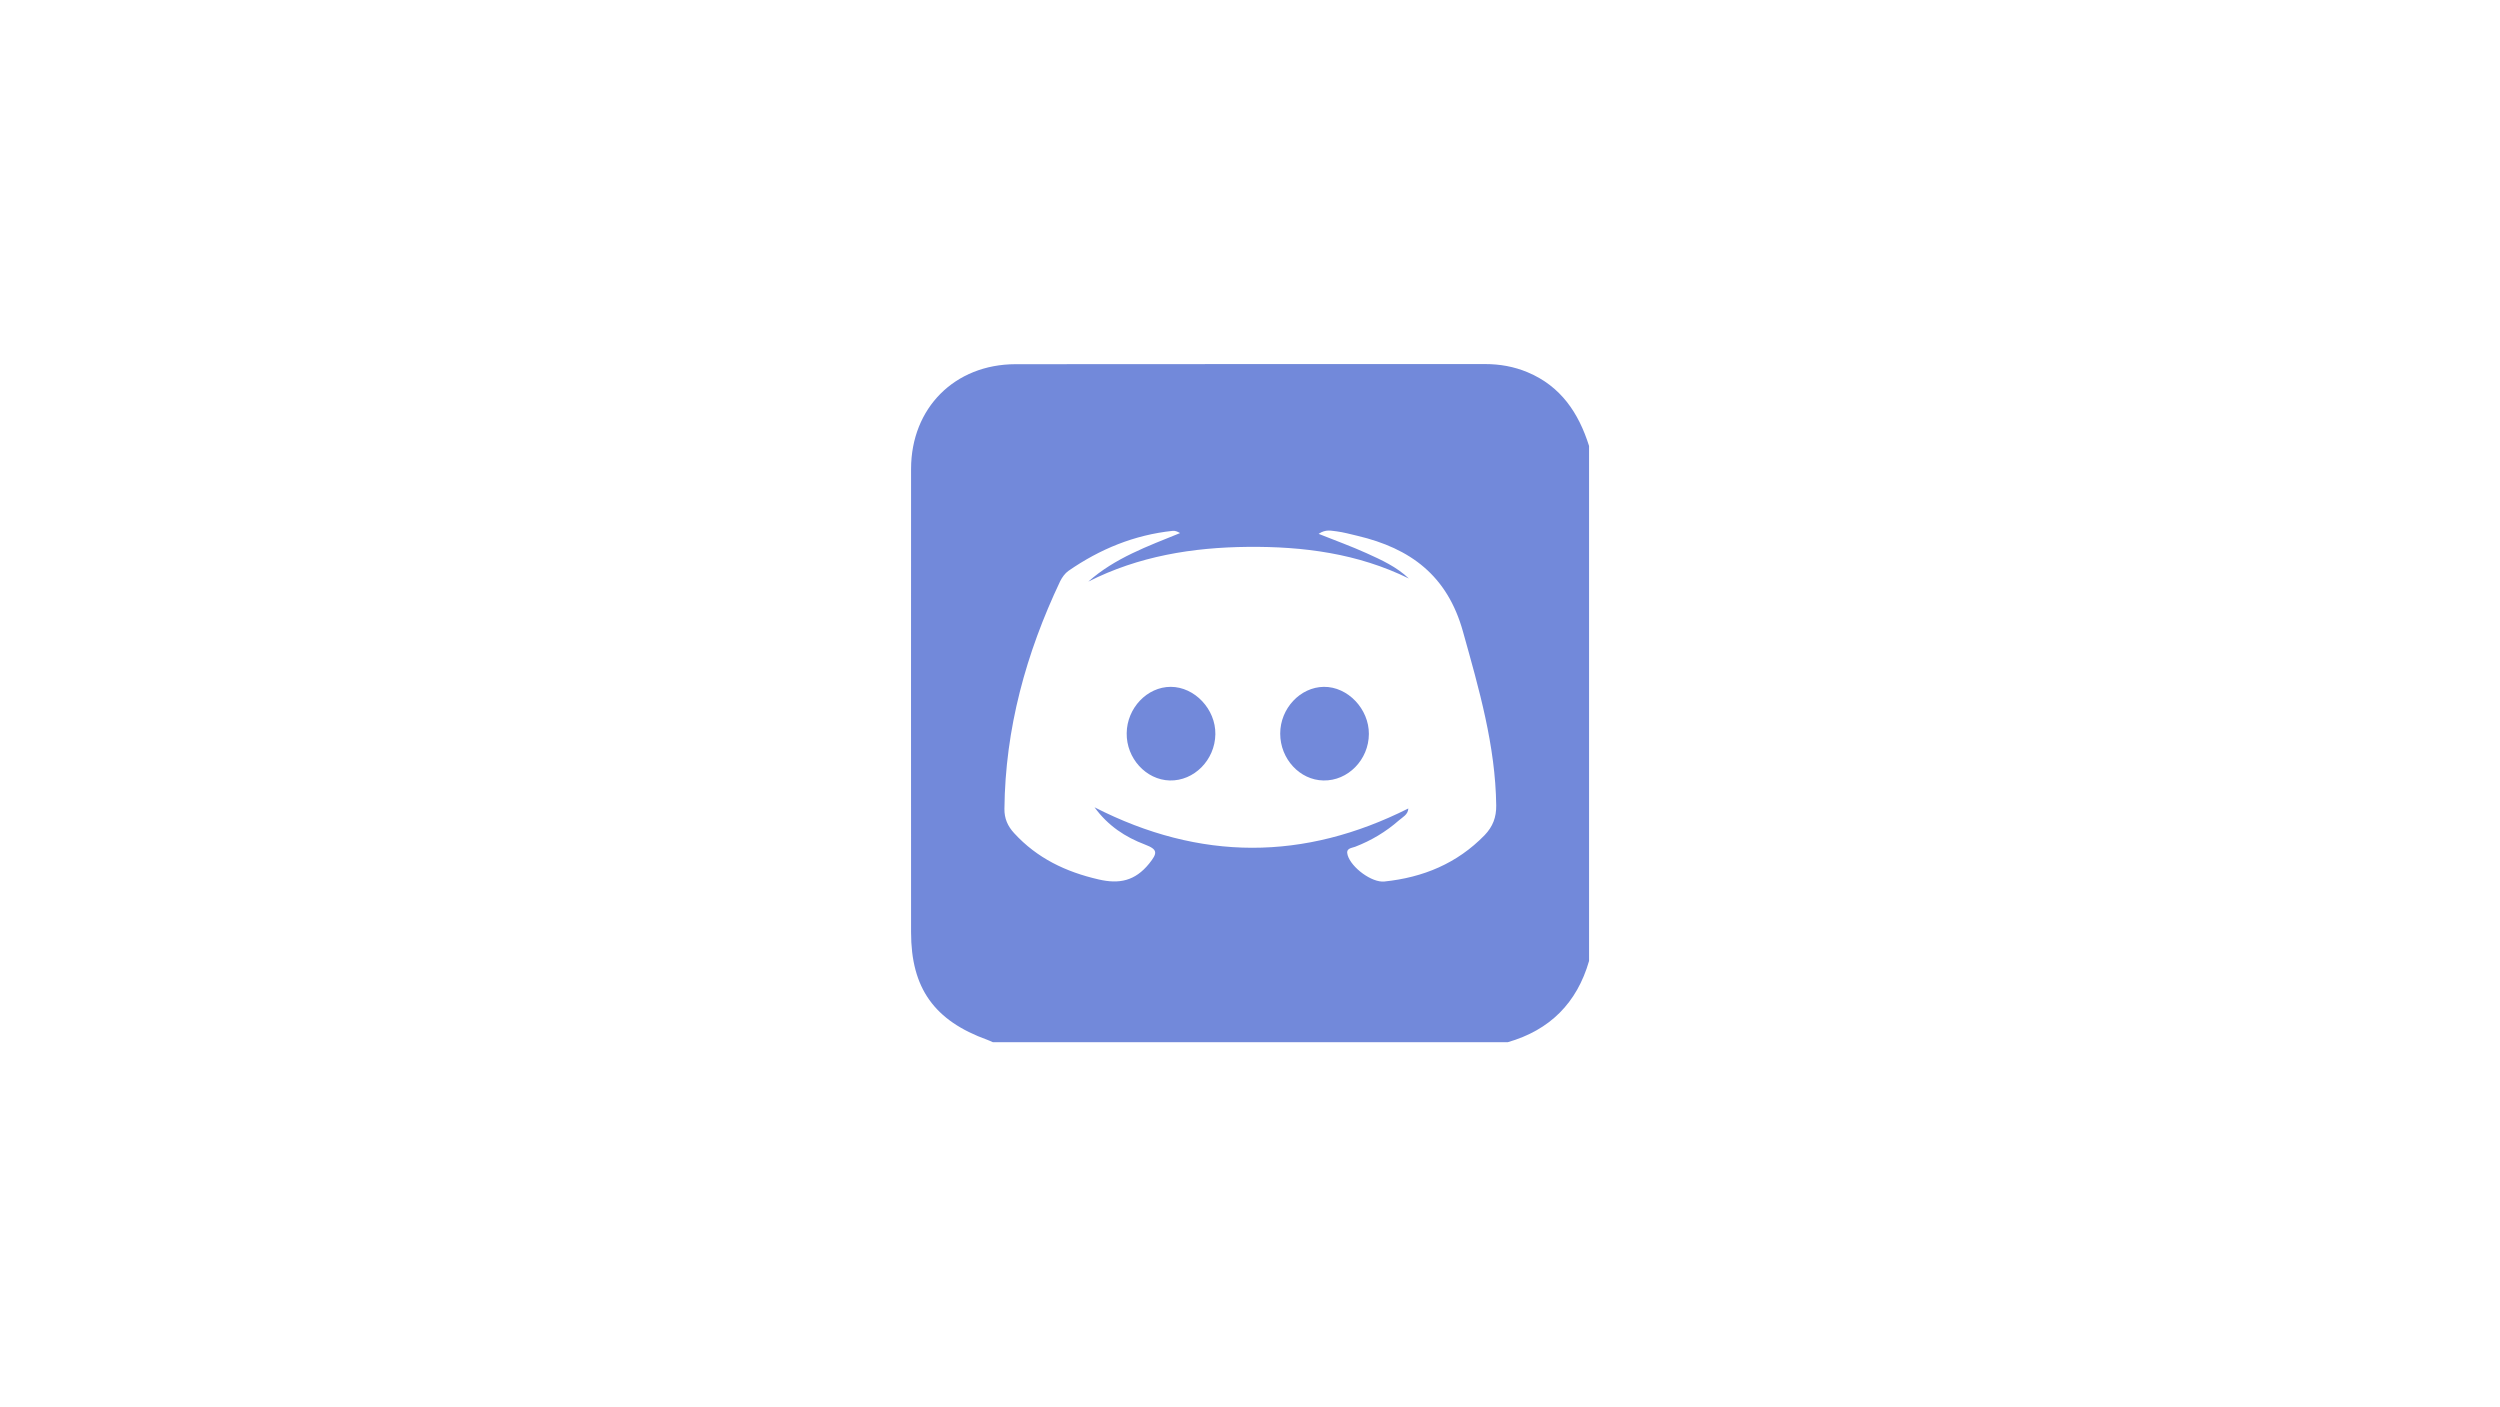
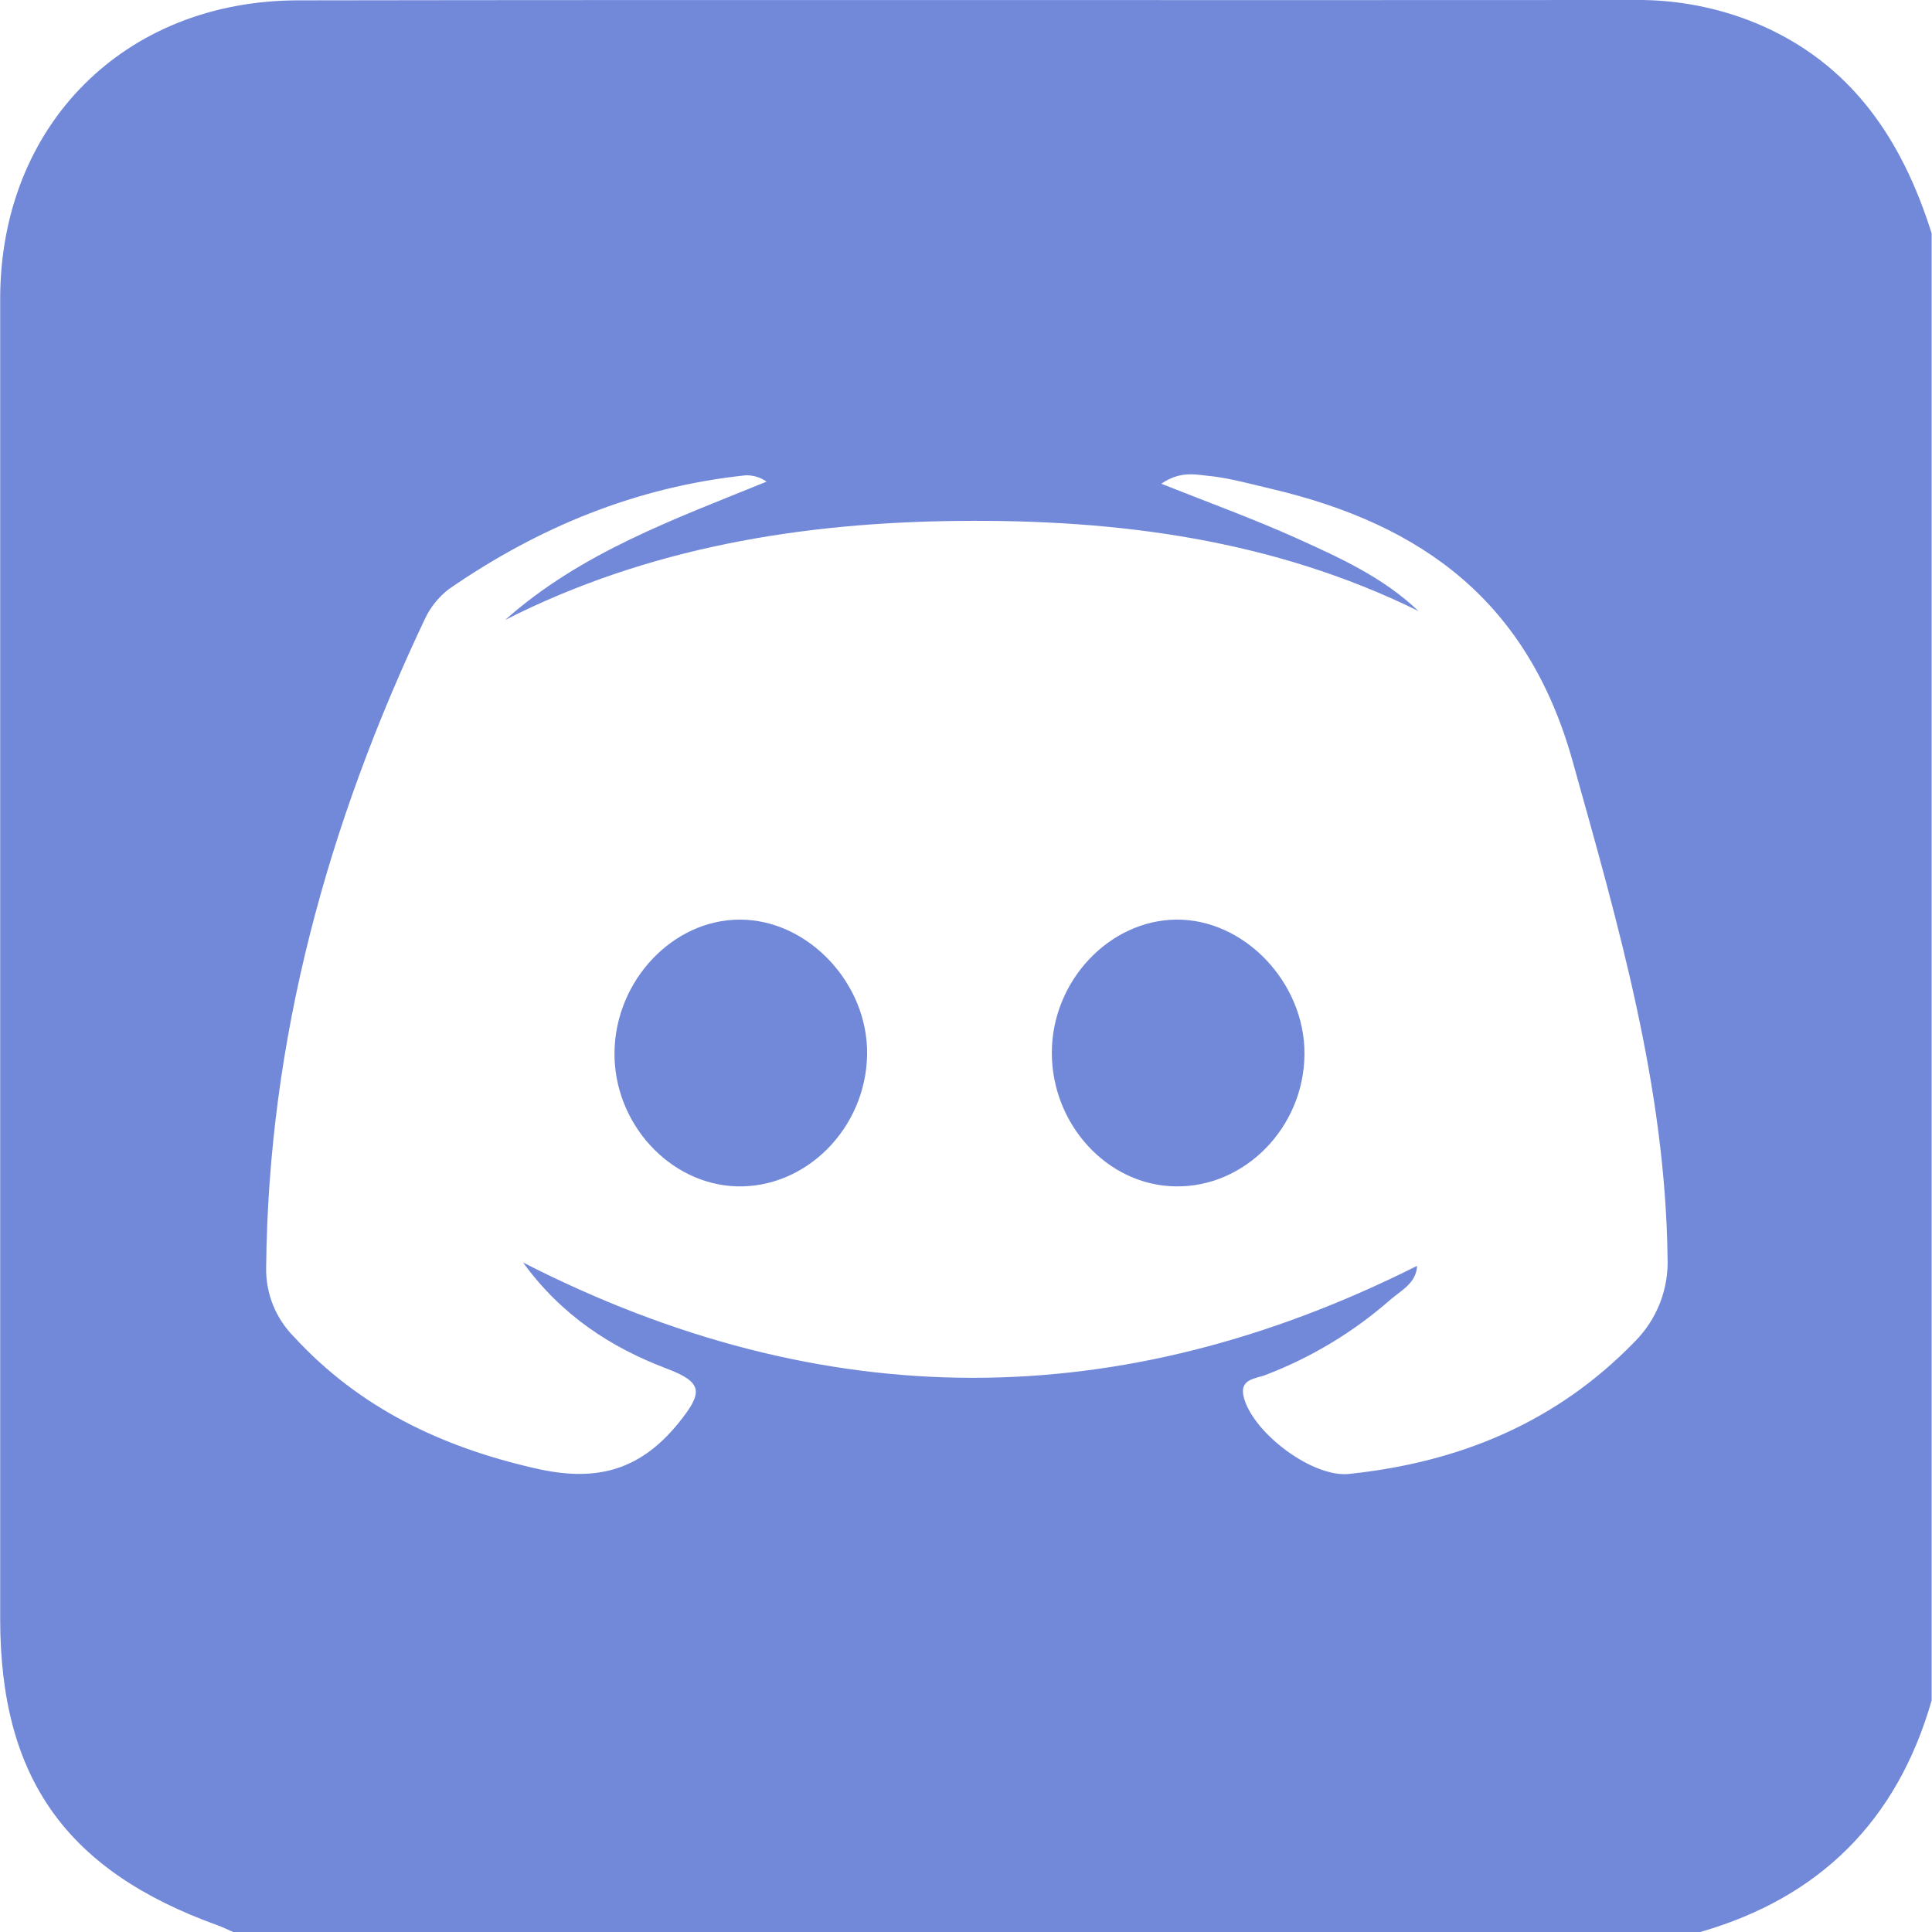
- <svg xmlns="http://www.w3.org/2000/svg" version="1.1" id="Calque_1" x="0px" y="0px" viewBox="0 0 1920 1080" style="enable-background:new 0 0 1920 1080;" xml:space="preserve">
-   <style type="text/css">
- 	.st0{fill:#7289DA;}
- </style>
-   <g>
-     <path class="st0" d="M1158,800.4c-131.8,0-263.6,0-395.5,0c-1.4-0.6-2.8-1.3-4.2-1.8c-40.8-14.7-58.6-39.7-58.6-82.6   c0-118.7-0.1-237.3,0-356c0.1-46.7,33.5-80.2,80.2-80.3c120.2-0.2,240.4,0,360.6-0.1c11.3,0,22.2,1.9,32.7,6.3   c25.5,10.7,39.2,31.2,47.2,56.6c0,131.8,0,263.6,0,395.5C1211.1,770.3,1190.3,791.1,1158,800.4z M1012.7,410   c13.3,5.3,25.2,9.6,36.7,14.8c11.5,5.2,23.2,10.5,32.6,19.5c-39.2-19.3-81.1-24.7-123.7-24.3c-42.3,0.4-83.9,7.1-122.5,26.7   c20.5-18.2,45.7-27.2,70.5-37.3c-2.2-1.3-4-1.9-5.7-1.7c-29.4,3.1-55.9,14-80,30.7c-2.7,1.9-4.9,5-6.4,8   C788,501.7,772,559.6,771.4,621.2c-0.1,7.4,2.5,13.3,7.5,18.7c17.6,19.2,39.6,29.7,64.8,35.5c15.9,3.7,28,1.2,38.8-12.1   c6.6-8.2,6.8-10.9-3.2-14.7c-15-5.7-28.3-14.3-38.7-28.6c81.2,41.5,161,41.1,241,0.9c-0.2,4.7-4.3,6.6-7.3,9.2   c-9.9,8.7-21.1,15.4-33.5,20.2c-2.8,1.1-7.5,1-5.8,6.5c2.9,9.6,18.6,21.2,28.2,20.2c29.7-3.1,55.8-13.8,77-35.6   c6.3-6.6,9-13.7,8.9-22.8c-0.6-46-13.2-89.4-25.5-133.4c-12-43.3-40.5-64.1-81.1-73.7c-5.2-1.2-10.5-2.7-15.8-3.4   C1022.5,407.7,1018.3,406.2,1012.7,410z" />
-     <path class="st0" d="M983.2,563.4c0-19.3,15.4-35.7,33.5-35.9c18.4-0.2,34.7,17,34.6,36.2c-0.1,19.8-16.1,36.1-34.9,35.7   C998.2,599.1,983.2,582.8,983.2,563.4z" />
-     <path class="st0" d="M933.4,563.9c-0.3,19.8-16.4,36-35.1,35.5c-18.2-0.5-33.3-17.1-33-36.3c0.2-19.3,15.7-35.6,33.8-35.6   C917.5,527.5,933.7,544.7,933.4,563.9z" />
-   </g>
+ <svg xmlns="http://www.w3.org/2000/svg" id="Calque_1" data-name="Calque 1" viewBox="0 0 428.95 429">
+   <defs>
+     <style>.cls-1{fill:#7289da;}</style>
+   </defs>
+   <path class="cls-1" d="M377.6,429H51.82c-1.16-.5-2.31-1.08-3.46-1.49C14.75,415.4.09,394.81.09,359.47q0-146.66,0-293.24C.17,27.76,27.68.16,66.15.08c99-.16,198,0,297-.08a68.88,68.88,0,0,1,26.94,5.19c21,8.81,32.29,25.7,38.88,46.62V377.59Q417.51,417.51,377.6,429ZM257.91,107.41c11,4.37,20.76,7.91,30.23,12.19s19.11,8.65,26.86,16.07c-32.29-15.9-66.81-20.35-101.9-20-34.84.33-69.11,5.85-100.9,22,16.88-15,37.64-22.4,58.07-30.72a7.59,7.59,0,0,0-4.7-1.4c-24.21,2.55-46,11.53-65.89,25.29a18,18,0,0,0-5.28,6.59c-21.58,45.55-34.76,93.24-35.25,144a21.21,21.21,0,0,0,6.18,15.41C79.82,312.6,98,321.25,118.7,326c13.1,3.05,23.07,1,32-10,5.44-6.75,5.61-9-2.63-12.11-12.36-4.69-23.31-11.78-31.88-23.55,66.89,34.18,132.62,33.85,198.52.74-.17,3.87-3.54,5.43-6,7.58a91.44,91.44,0,0,1-27.59,16.63c-2.31.91-6.18.83-4.78,5.36,2.39,7.91,15.32,17.46,23.23,16.64,24.47-2.56,46-11.37,63.43-29.33a25,25,0,0,0,7.33-18.78c-.5-37.89-10.87-73.64-21-109.88-9.88-35.67-33.36-52.8-66.8-60.71-4.28-1-8.65-2.22-13-2.8C266,105.52,262.53,104.28,257.91,107.41Z" transform="translate(-0.05)" />
+   <path class="cls-1" d="M233.61,233.77c0-15.9,12.69-29.4,27.6-29.57,15.15-.16,28.58,14,28.5,29.82-.08,16.31-13.26,29.74-28.75,29.41C246,263.18,233.61,249.75,233.61,233.77Z" transform="translate(-0.05)" />
+   <path class="cls-1" d="M192.59,234.18c-.25,16.31-13.51,29.66-28.91,29.25-15-.42-27.43-14.09-27.18-29.9s12.93-29.33,27.84-29.33C179.49,204.2,192.84,218.37,192.59,234.18Z" transform="translate(-0.05)" />
</svg>
